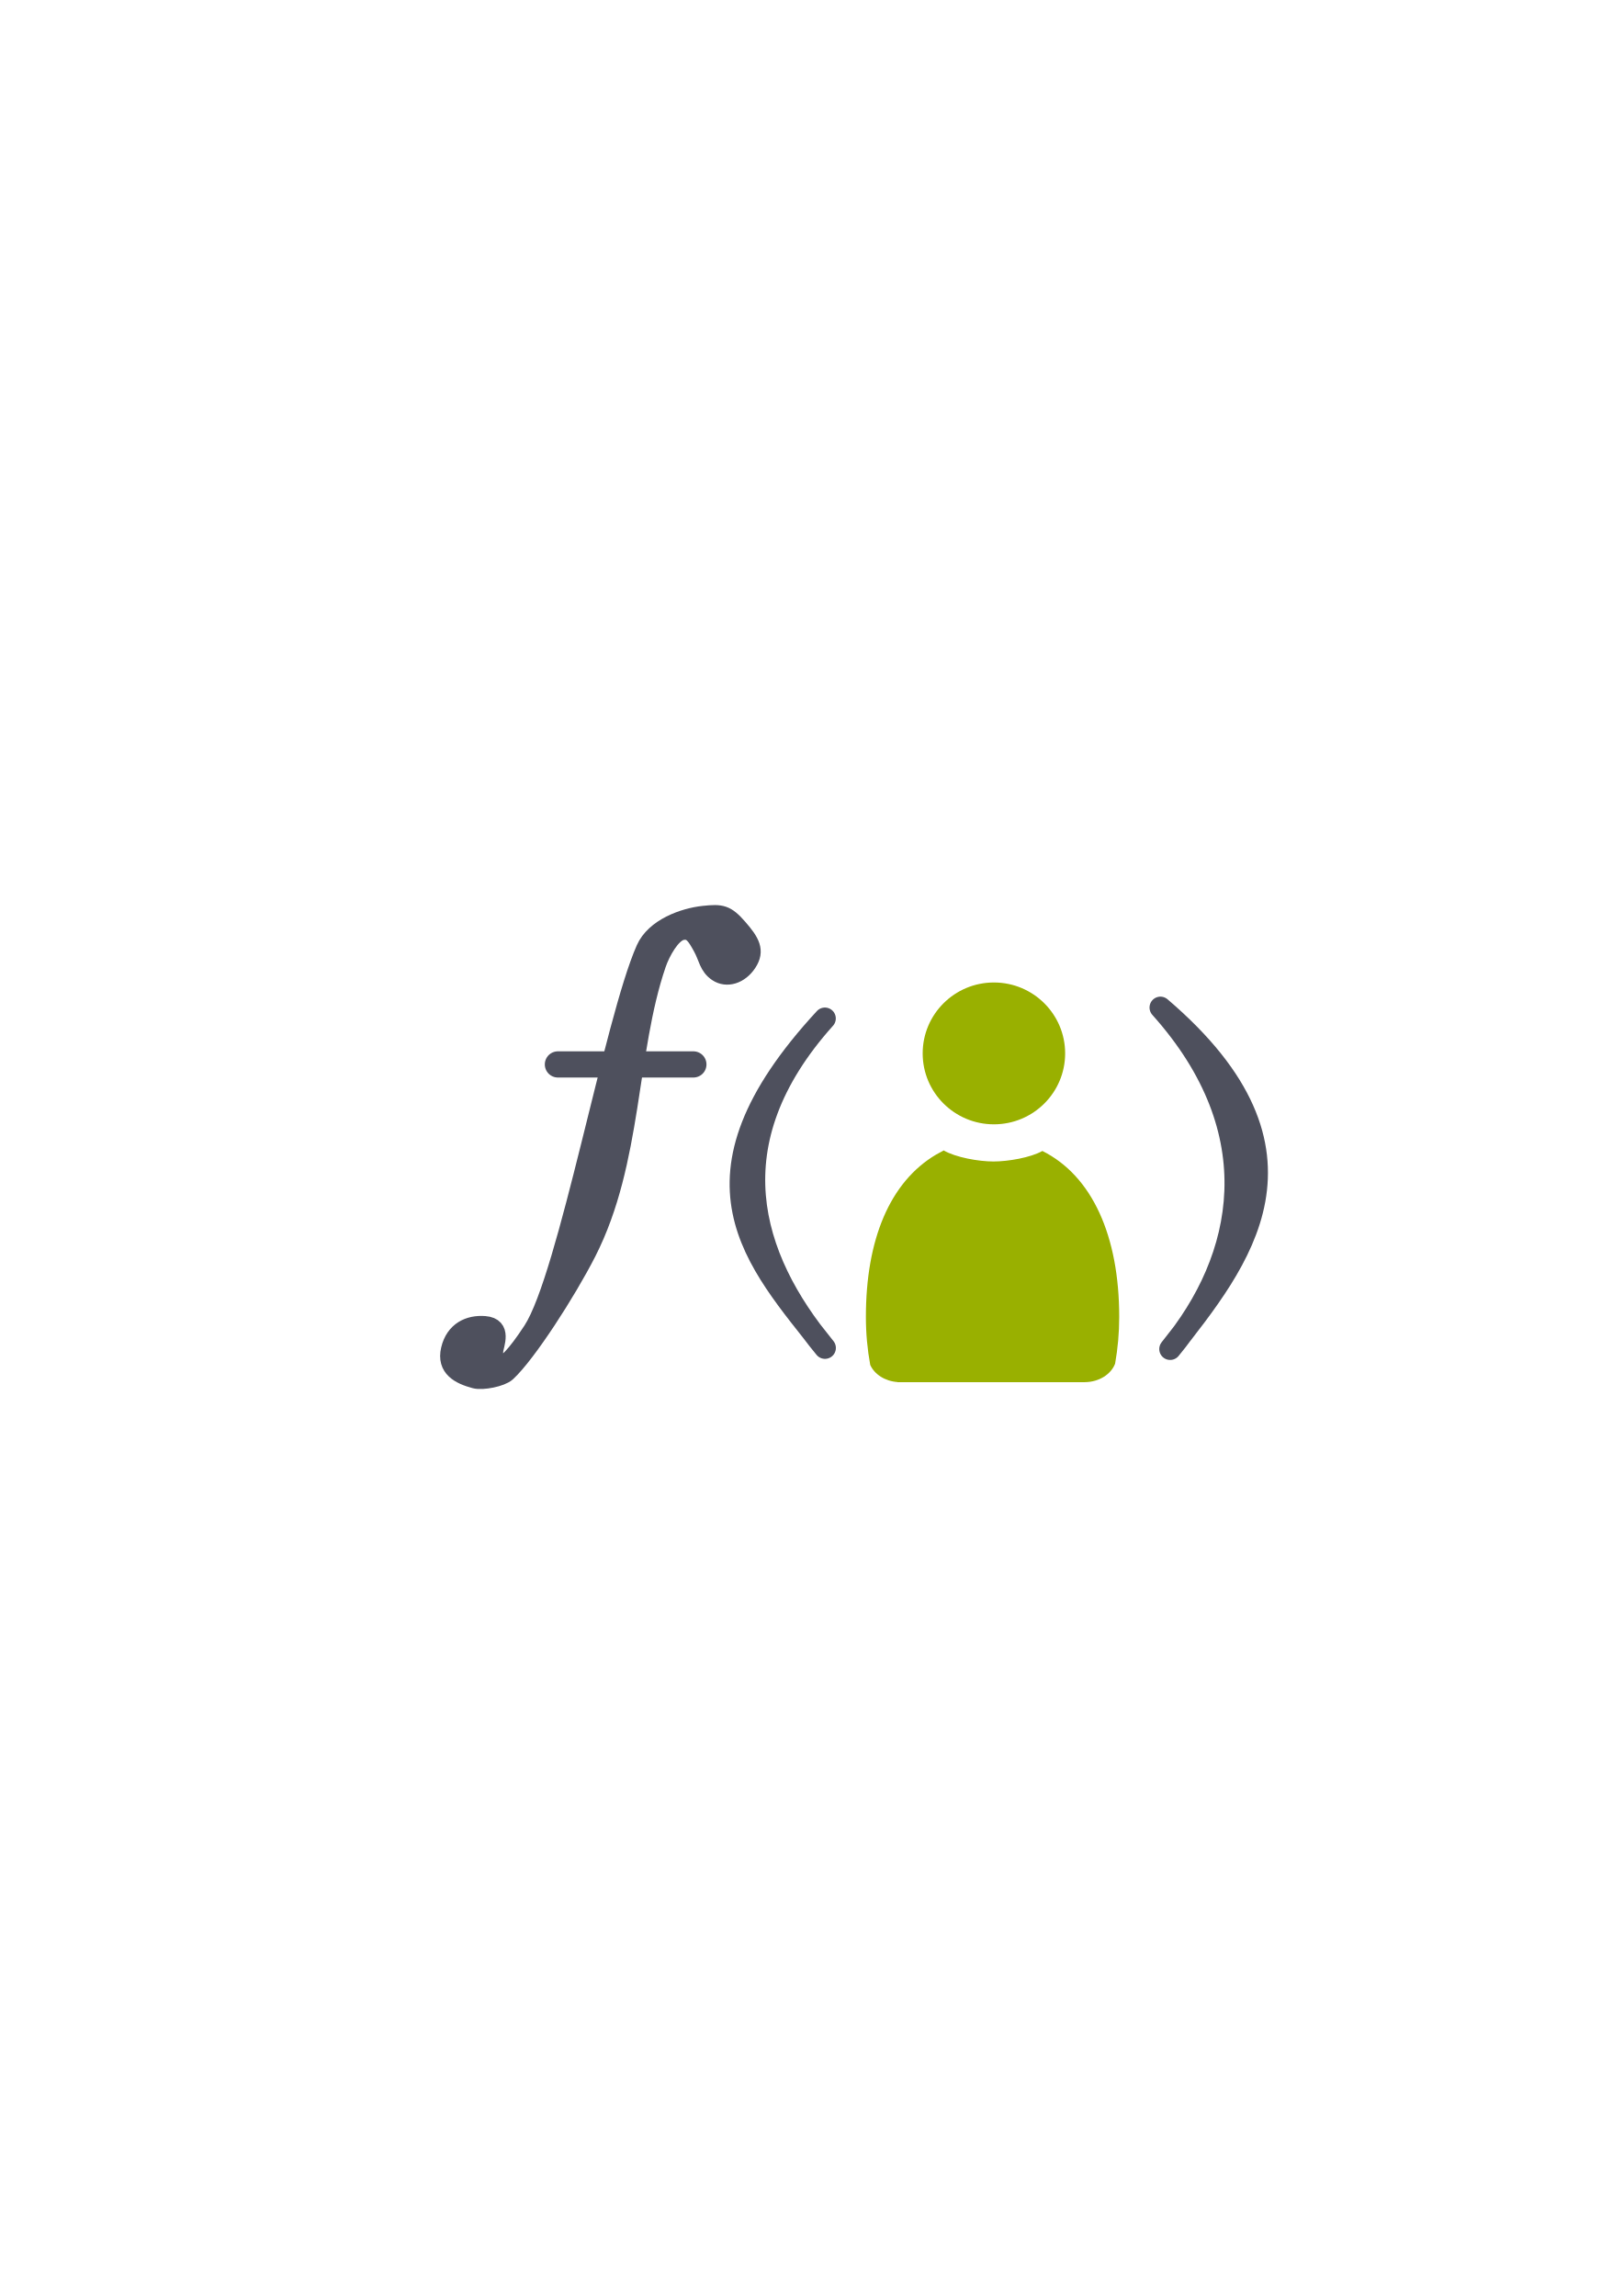
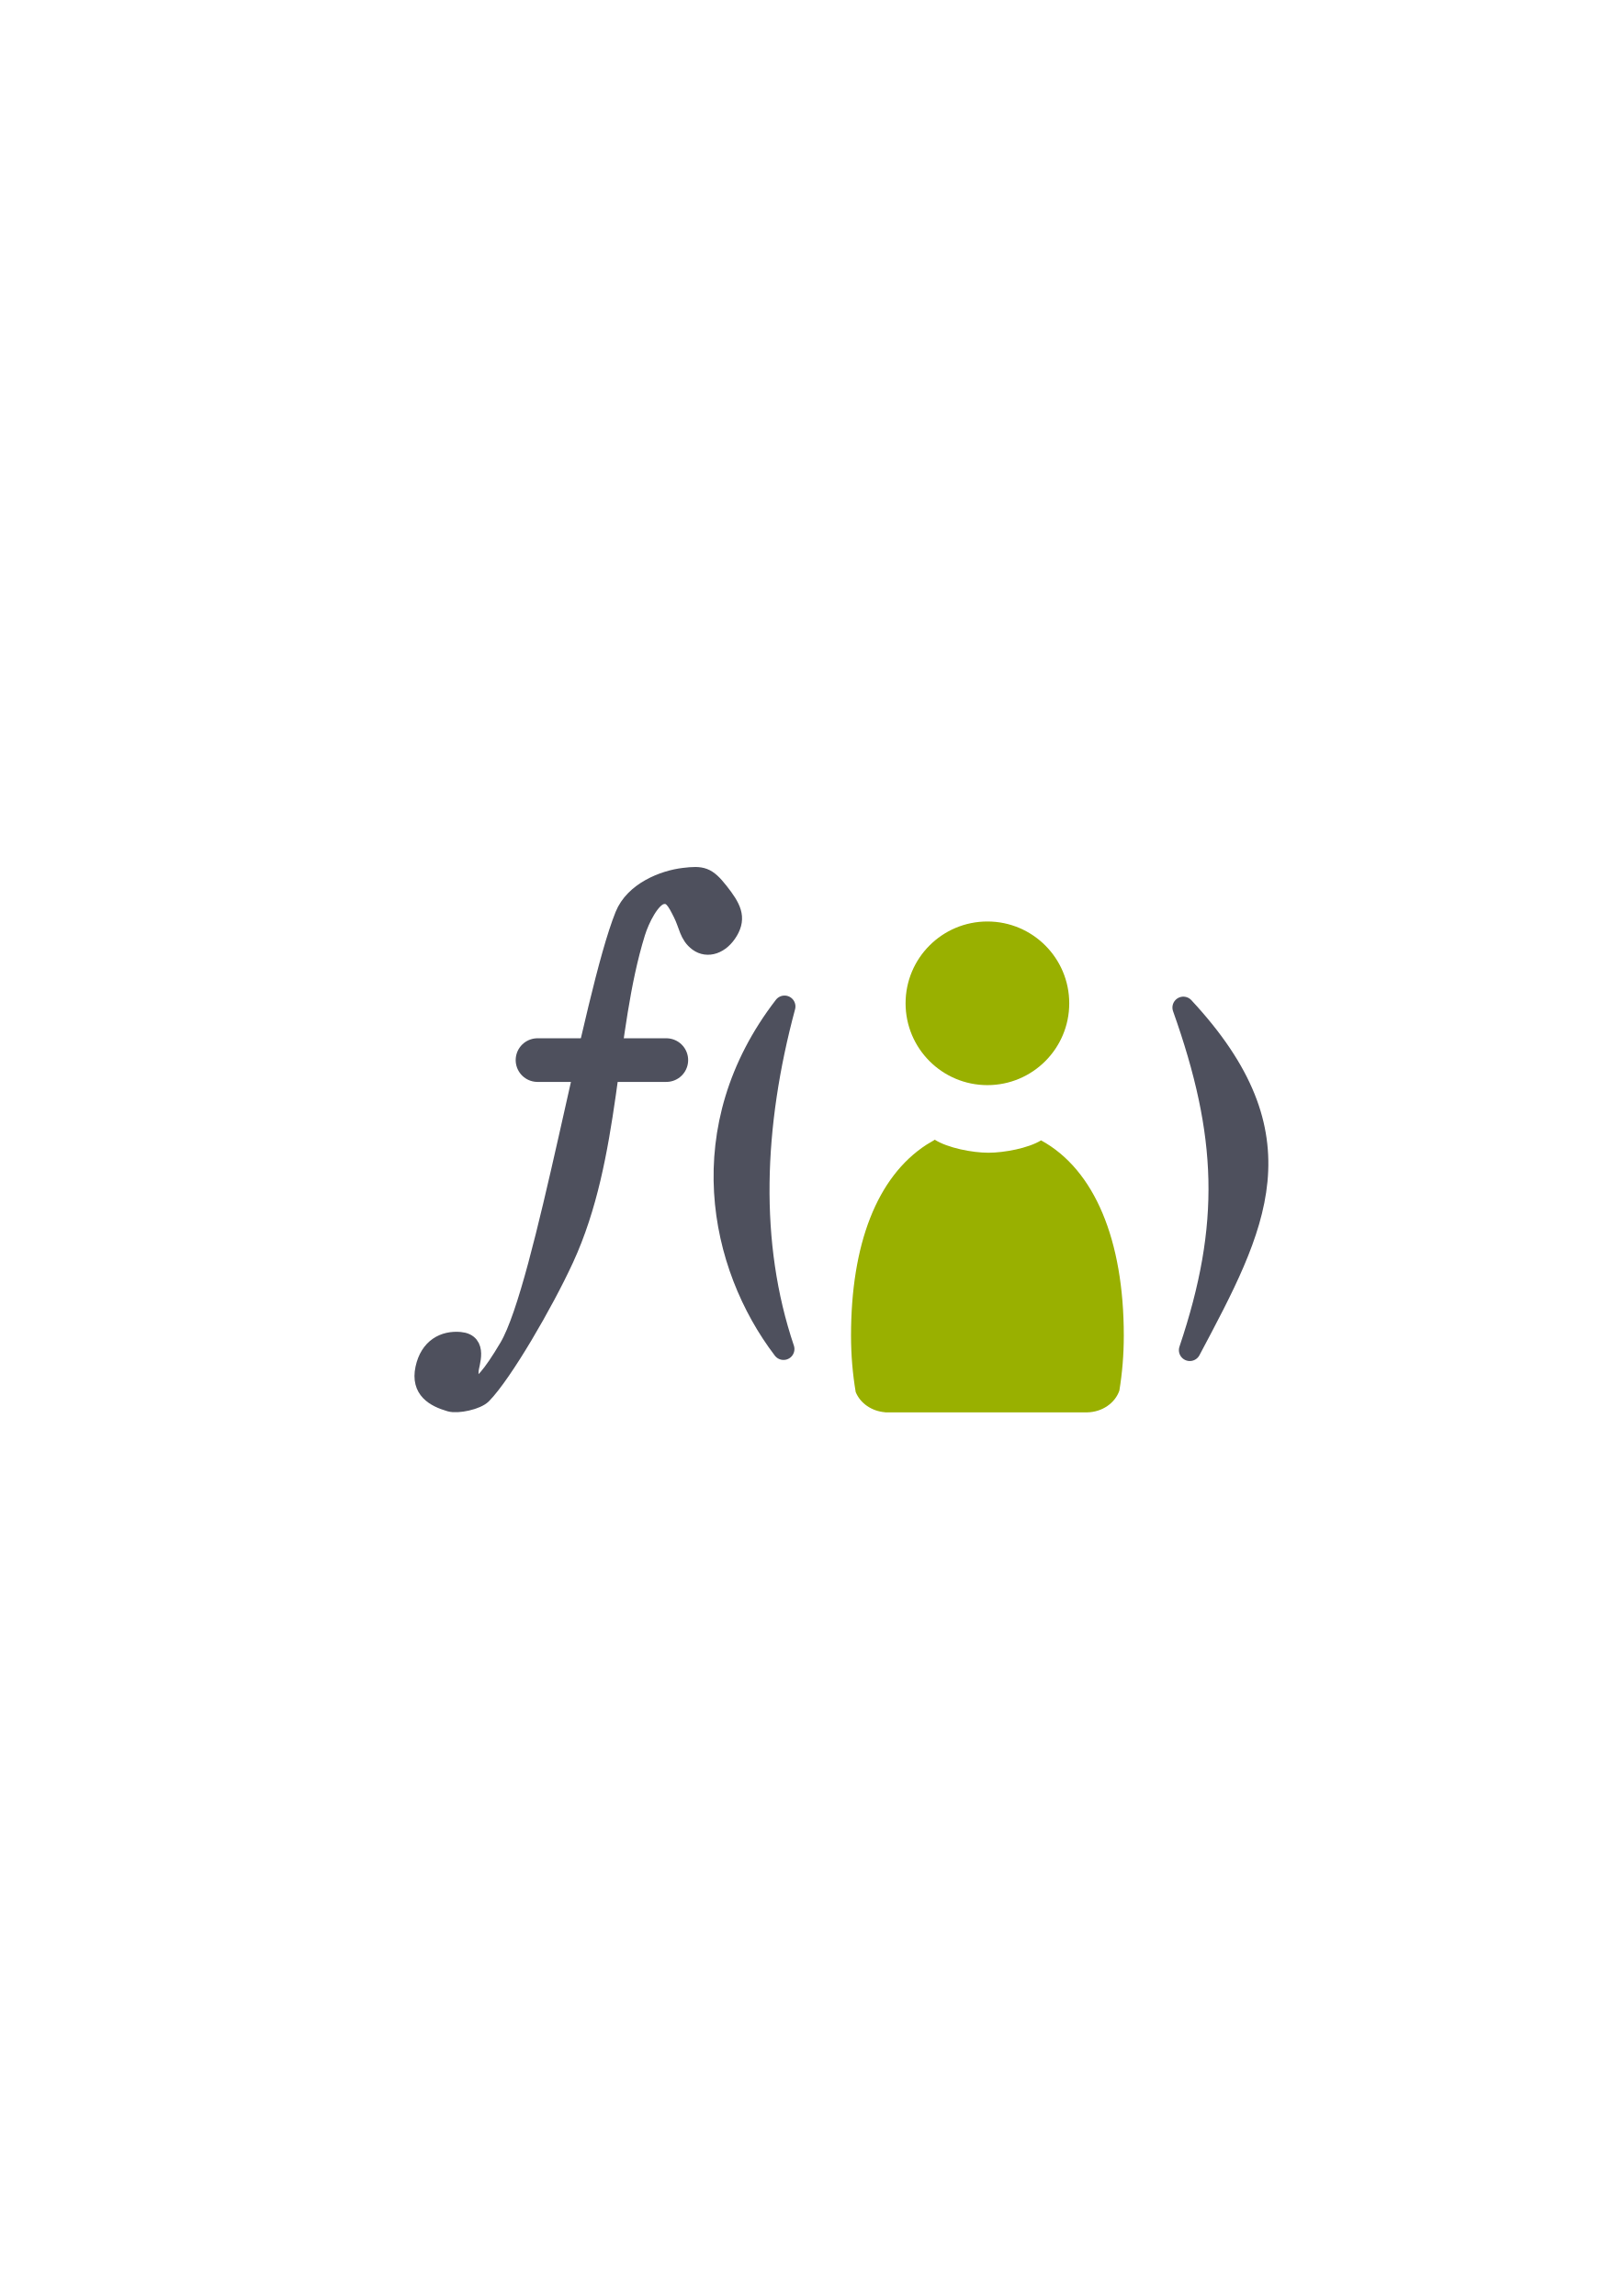
<svg xmlns="http://www.w3.org/2000/svg" width="210mm" height="297mm" viewBox="0 0 744.094 1052.362" id="svg2" version="1.1">
  <defs id="defs4">
    <linearGradient id="linearGradient2224">
      <stop id="stop2226" offset="0" style="stop-color:#7c7c7c;stop-opacity:1;" />
      <stop id="stop2228" offset="1" style="stop-color:#b8b8b8;stop-opacity:1;" />
    </linearGradient>
    <linearGradient id="linearGradient15218">
      <stop id="stop15220" offset="0" style="stop-color:#eeeeef;stop-opacity:1;" />
      <stop id="stop2736" offset="0.599" style="stop-color:#d3d7cf;stop-opacity:1;" />
      <stop id="stop2738" offset="0.828" style="stop-color:#ffffff;stop-opacity:1;" />
      <stop id="stop15222" offset="1" style="stop-color:#d3d7cf;stop-opacity:1;" />
    </linearGradient>
    <pattern y="0" x="0" height="6" width="6" patternUnits="userSpaceOnUse" id="EMFhbasepattern" />
    <pattern y="0" x="0" height="6" width="6" patternUnits="userSpaceOnUse" id="EMFhbasepattern-5" />
  </defs>
  <g id="layer1">
-     <g id="g4255" transform="translate(345,-131)">
-       <rect y="453.362" x="-155" height="400" width="400" id="rect4160" style="opacity:1;fill:none;fill-opacity:1;stroke:none;stroke-width:23;stroke-linecap:butt;stroke-linejoin:round;stroke-miterlimit:4;stroke-dasharray:none;stroke-opacity:1" />
-       <g style="fill:#4e505d;stroke:#4e505d;stroke-width:0.931" id="g4224" transform="matrix(0.8344007,0,0,0.8354377,-156.0545,300.352)">
-         <path style="fill:#4e505d;fill-opacity:1;stroke:#4e505d;stroke-width:9.375;stroke-linecap:butt;stroke-linejoin:miter;stroke-miterlimit:4;stroke-dasharray:none;stroke-opacity:1" d="m 45.253,538.468 c 0.245,-3.188 5.142,-13.618 -5.443,-14.46 -8.623,-0.686 -16.893,3.049 -19.378,13.577 -2.485,10.528 5.492,14.522 13.935,16.765 4.203,1.117 14.61,-0.916 17.752,-3.804 11.173,-10.269 33.196,-44.452 44.226,-66.103 25.5,-50.055 21.884,-109.959 38.335,-158.057 2.296,-6.715 7.894,-16.77 13.282,-17.983 5.388,-1.212 7.558,2.683 10.81,8.505 3.252,5.822 3.316,10.727 8.594,14.229 5.279,3.502 12.622,1.423 17.123,-5.443 4.502,-6.866 1.653,-11.802 -5.149,-19.596 -6.802,-7.794 -9.56,-8.19 -19.302,-7.16 -11.186,1.183 -27.15,6.954 -32.429,18.802 -17.459,39.183 -42.793,179.83 -62.068,209.316 -18.663,28.549 -20.837,18.591 -20.288,11.412 z" id="path3022" />
-         <path style="fill:#4e505d;stroke:#4e505d;stroke-width:14.368;stroke-linecap:round;stroke-linejoin:miter;stroke-miterlimit:4;stroke-dasharray:none;stroke-opacity:1" d="m 79.961,381.264 74.419,0" id="path3792" />
-         <path style="fill:#4e505d;fill-opacity:1;stroke:#4e505d;stroke-width:11.973;stroke-linecap:round;stroke-linejoin:round;stroke-miterlimit:4;stroke-dasharray:none;stroke-opacity:1" d="m 226.608,356.049 c -61.314,68.343 -41.105,131.207 0.047,180.764 -37.566,-48.08 -82.192,-91.974 -0.047,-180.764 z" id="path3798" />
-         <path id="path3802" d="m 410.884,350.064 c 61.314,68.343 46.498,137.79 5.346,187.348 37.566,-48.08 87.842,-107.821 -5.346,-187.348 z" style="fill:#4e505d;fill-opacity:1;stroke:#4e505d;stroke-width:11.973;stroke-linecap:round;stroke-linejoin:round;stroke-miterlimit:4;stroke-dasharray:none;stroke-opacity:1" />
-       </g>
-       <g style="fill:#99b000" transform="matrix(1.073091,0,0,1.074425,-373.988,77.46241)" id="g4200">
-         <path style="fill:#99b000;fill-opacity:1;stroke:none;stroke-width:41.152;stroke-linecap:round;stroke-linejoin:round;stroke-opacity:1" d="m 429.978,540.576 c -0.054,0.048 -0.104,0.1 -0.16,0.147 l -3.032,1.643 c -19.775,11.714 -29.988,36.247 -29.988,69.243 0,7.087 0.646,13.954 1.853,20.487 1.789,4.002 6.284,6.936 11.67,7.319 l 0,0.044 80.052,0 0,-0.004 c 6.045,-0.085 11.137,-3.375 12.848,-7.885 1.145,-6.376 1.757,-13.064 1.757,-19.962 0,-34.544 -11.553,-60.168 -32.81,-70.78 -5.075,2.849 -14.653,4.484 -20.874,4.484 -6.403,0 -16.14,-1.731 -21.316,-4.737 z" id="path2176" />
-         <path id="circle2187-6" d="m 481.889,499.207 c 0,16.709 -13.619,30.255 -30.419,30.255 -16.8,0 -30.419,-13.546 -30.419,-30.255 0,-16.709 13.619,-30.255 30.419,-30.255 16.8,0 30.419,13.546 30.419,30.255 z" style="fill:#99b000;fill-opacity:1;stroke:none;stroke-width:14;stroke-miterlimit:4;stroke-dasharray:none;stroke-opacity:1" />
-       </g>
+     <g id="g4254" transform="translate(166.993,-56.00001)">
+       <rect y="378.362" x="23.007" height="400" width="400" id="rect4160" style="opacity:1;fill:none;fill-opacity:1;stroke:none;stroke-width:23;stroke-linecap:butt;stroke-linejoin:round;stroke-miterlimit:4;stroke-dasharray:none;stroke-opacity:1" />
+       <path id="path3022" d="m 48.446,684.072 c 0.209,-3.013 4.389,-12.871 -4.647,-13.667 -7.36,-0.648 -14.42,2.882 -16.542,12.832 -2.122,9.95 4.688,13.725 11.895,15.845 3.587,1.055 12.471,-0.865 15.153,-3.595 9.537,-9.706 28.337,-42.013 37.752,-62.476 21.767,-47.309 18.68,-103.926 32.723,-149.386 1.96,-6.346 6.738,-15.85 11.338,-16.996 4.599,-1.146 6.452,2.535 9.228,8.038 2.776,5.503 2.831,10.139 7.336,13.449 4.506,3.31 10.774,1.345 14.617,-5.145 3.843,-6.489 1.411,-11.154 -4.395,-18.521 -5.806,-7.366 -8.161,-7.741 -16.476,-6.767 -9.548,1.118 -23.176,6.573 -27.682,17.771 -14.904,37.033 -36.529,169.964 -52.982,197.832 -15.931,26.983 -17.787,17.571 -17.318,10.786 z" style="fill:#4e505d;fill-opacity:1;stroke:#4e505d;stroke-width:7.827;stroke-linecap:butt;stroke-linejoin:miter;stroke-miterlimit:4;stroke-dasharray:none;stroke-opacity:1" />
+       <path id="path3792" d="m 79.329,541.889 59.035,0" style="fill:#4e505d;stroke:#4e505d;stroke-width:20;stroke-linecap:round;stroke-linejoin:miter;stroke-miterlimit:4;stroke-dasharray:none;stroke-opacity:1" />
+       <path id="path3798" d="m 192.535,517.308 c -14.66,54.597 -16.798,108.615 -0.461,157.017 -29.308,-38.436 -42.449,-101.405 0.461,-157.017 z" style="fill:#4e505d;fill-opacity:1;stroke:#4e505d;stroke-width:9.997;stroke-linecap:round;stroke-linejoin:round;stroke-miterlimit:4;stroke-dasharray:none;stroke-opacity:1" />
+       <path style="fill:#4e505d;fill-opacity:1;stroke:#4e505d;stroke-width:9.997;stroke-linecap:round;stroke-linejoin:round;stroke-miterlimit:4;stroke-dasharray:none;stroke-opacity:1" d="m 375.294,517.808 c 20.66,58.096 22.298,99.615 2.961,157.017 30.345,-57.168 52.296,-97.578 -2.961,-157.017 z" id="path3802" />
+       <path id="path2176" d="m 261.346,578.363 c -0.063,0.061 -0.12,0.126 -0.185,0.185 l -3.503,2.076 c -22.849,14.808 -34.651,45.82 -34.651,87.532 0,8.959 0.747,17.64 2.141,25.898 2.067,5.059 7.261,8.768 13.485,9.252 l 0,0.056 92.5,0 0,-0.005 c 6.985,-0.108 12.869,-4.266 14.845,-9.967 1.323,-8.06 2.03,-16.515 2.03,-25.235 0,-43.668 -13.349,-76.06 -37.911,-89.474 -5.864,3.602 -16.931,5.669 -24.12,5.669 -7.398,0 -18.649,-2.189 -24.63,-5.988 z" style="fill:#99b000;fill-opacity:1;stroke:none;stroke-width:41.152;stroke-linecap:round;stroke-linejoin:round;stroke-opacity:1" />
+       <path style="fill:#99b000;fill-opacity:1;stroke:none;stroke-width:14;stroke-miterlimit:4;stroke-dasharray:none;stroke-opacity:1" d="m 323.007,515.862 c 0,20.711 -16.789,37.5 -37.5,37.5 -20.711,0 -37.5,-16.789 -37.5,-37.5 0,-20.711 16.789,-37.5 37.5,-37.5 20.711,0 37.5,16.789 37.5,37.5 z" id="circle2187-6" />
    </g>
  </g>
</svg>
